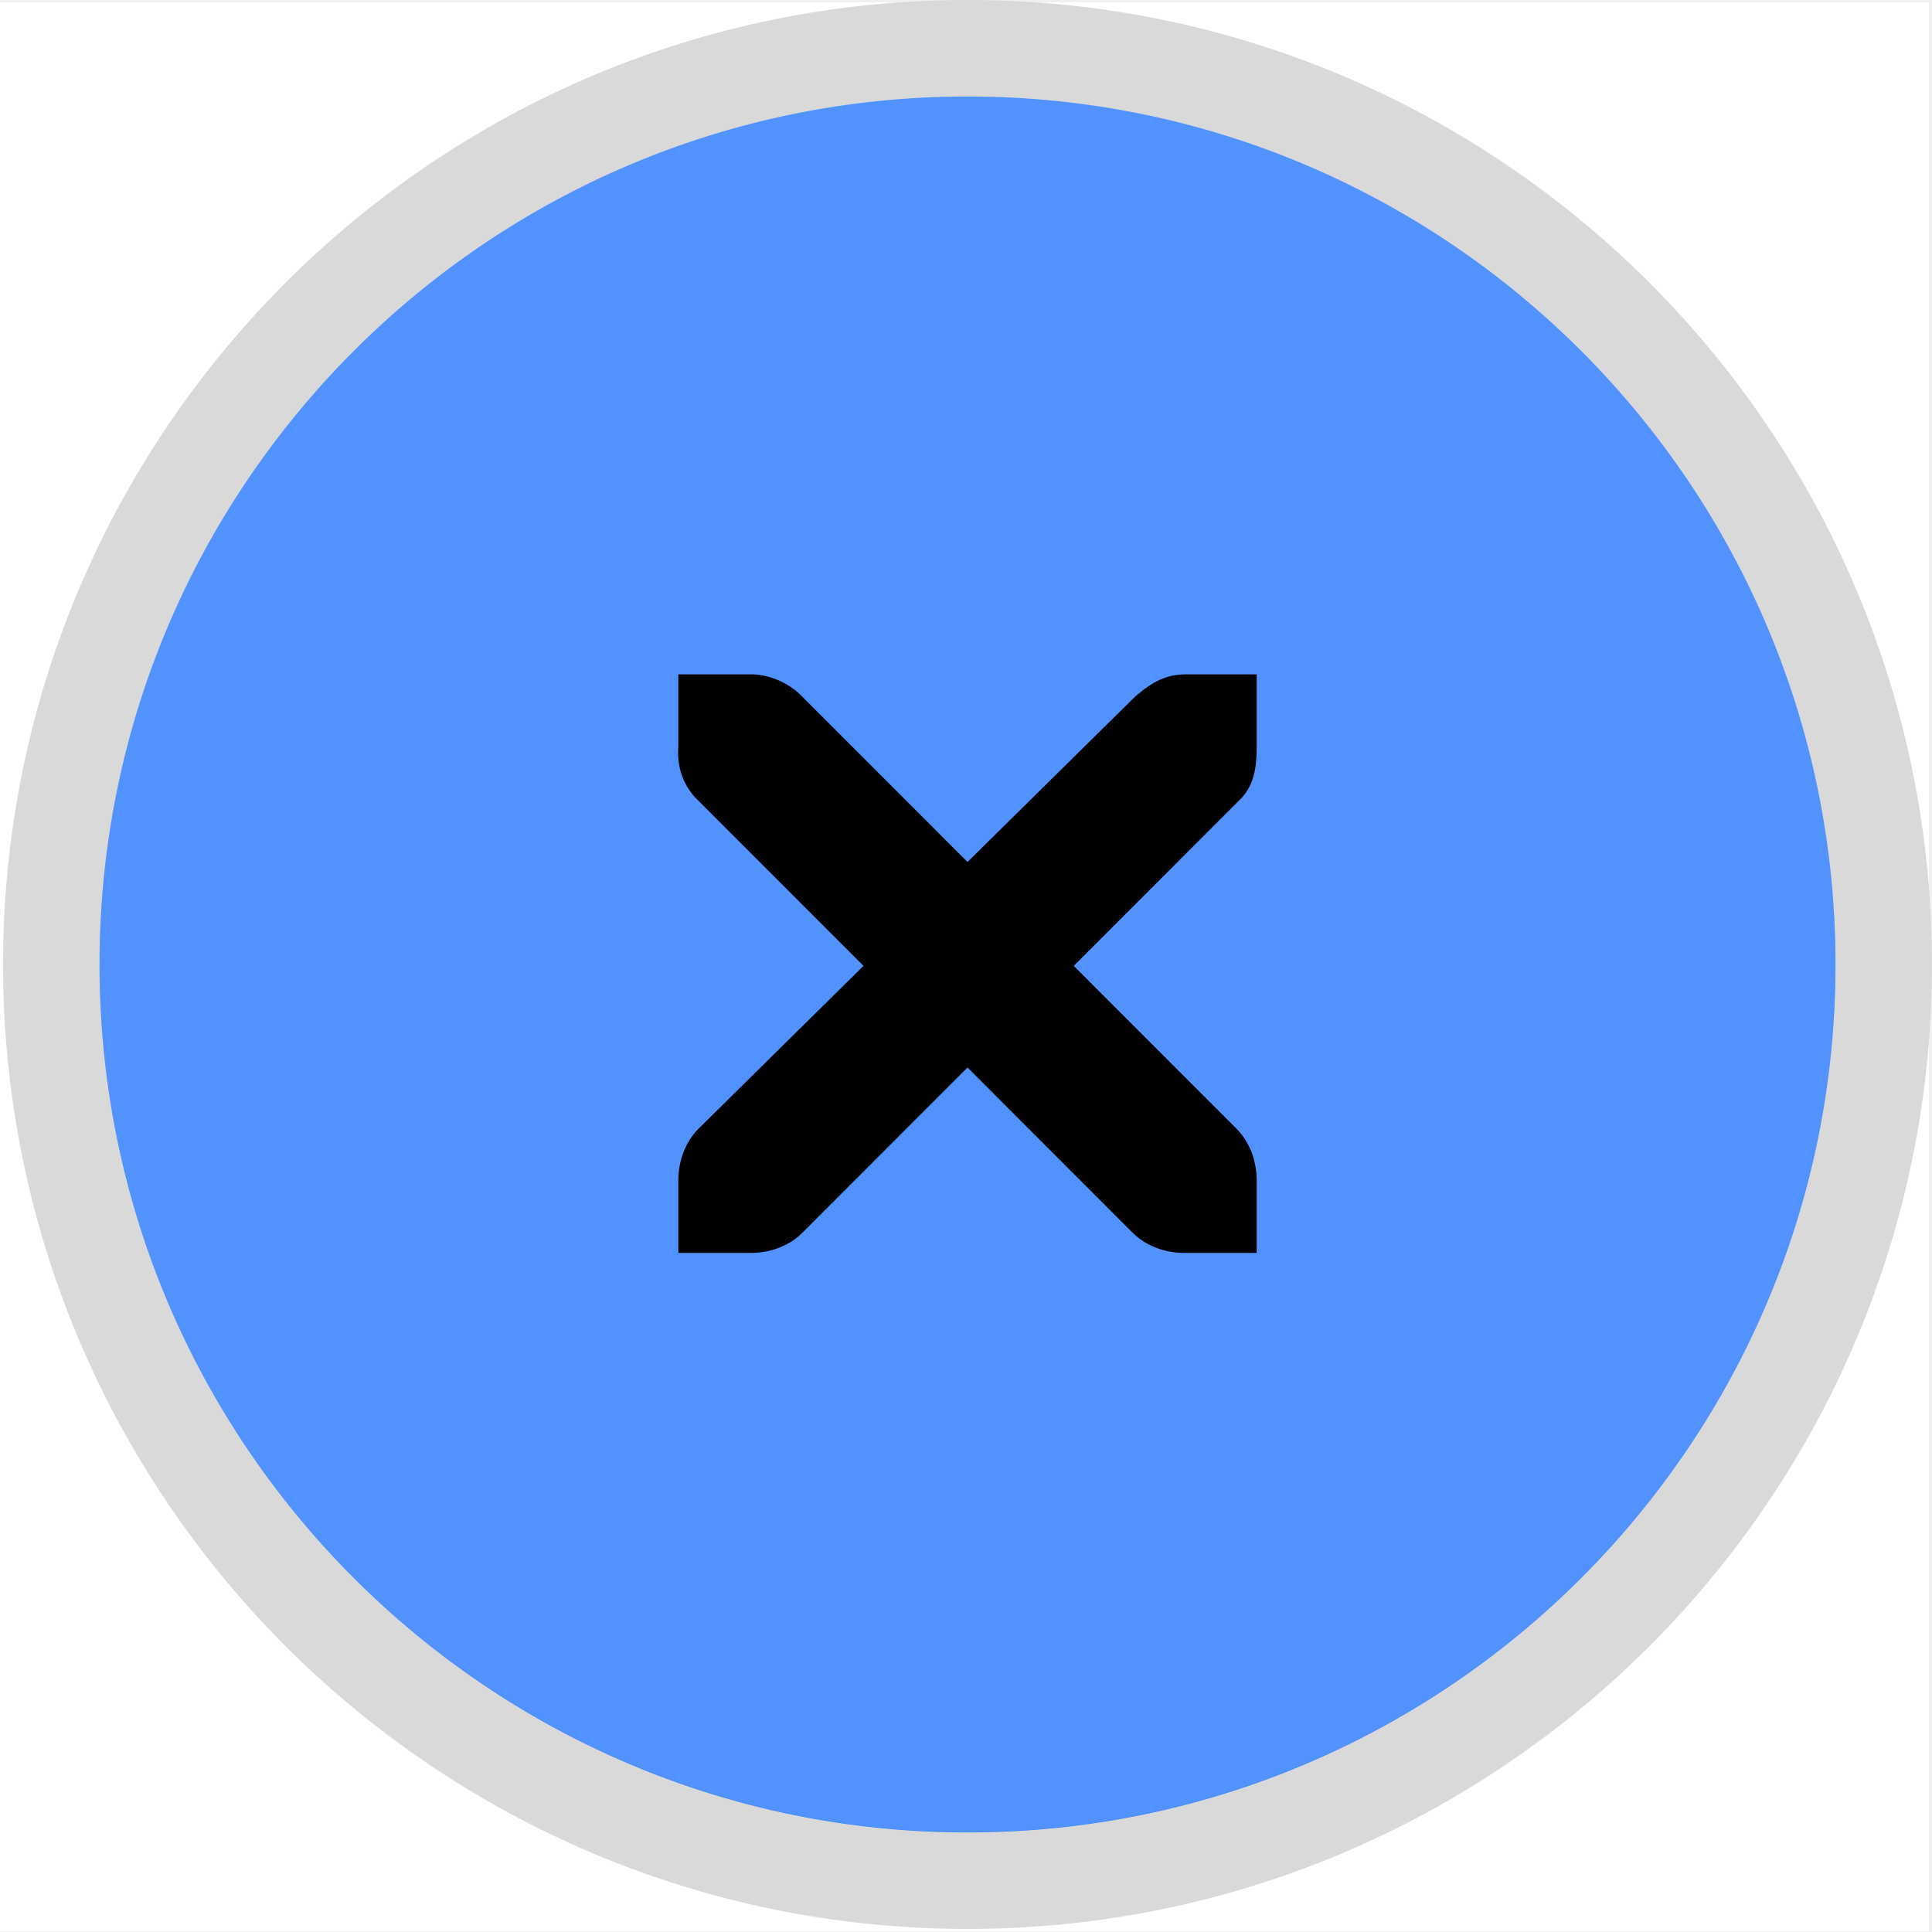
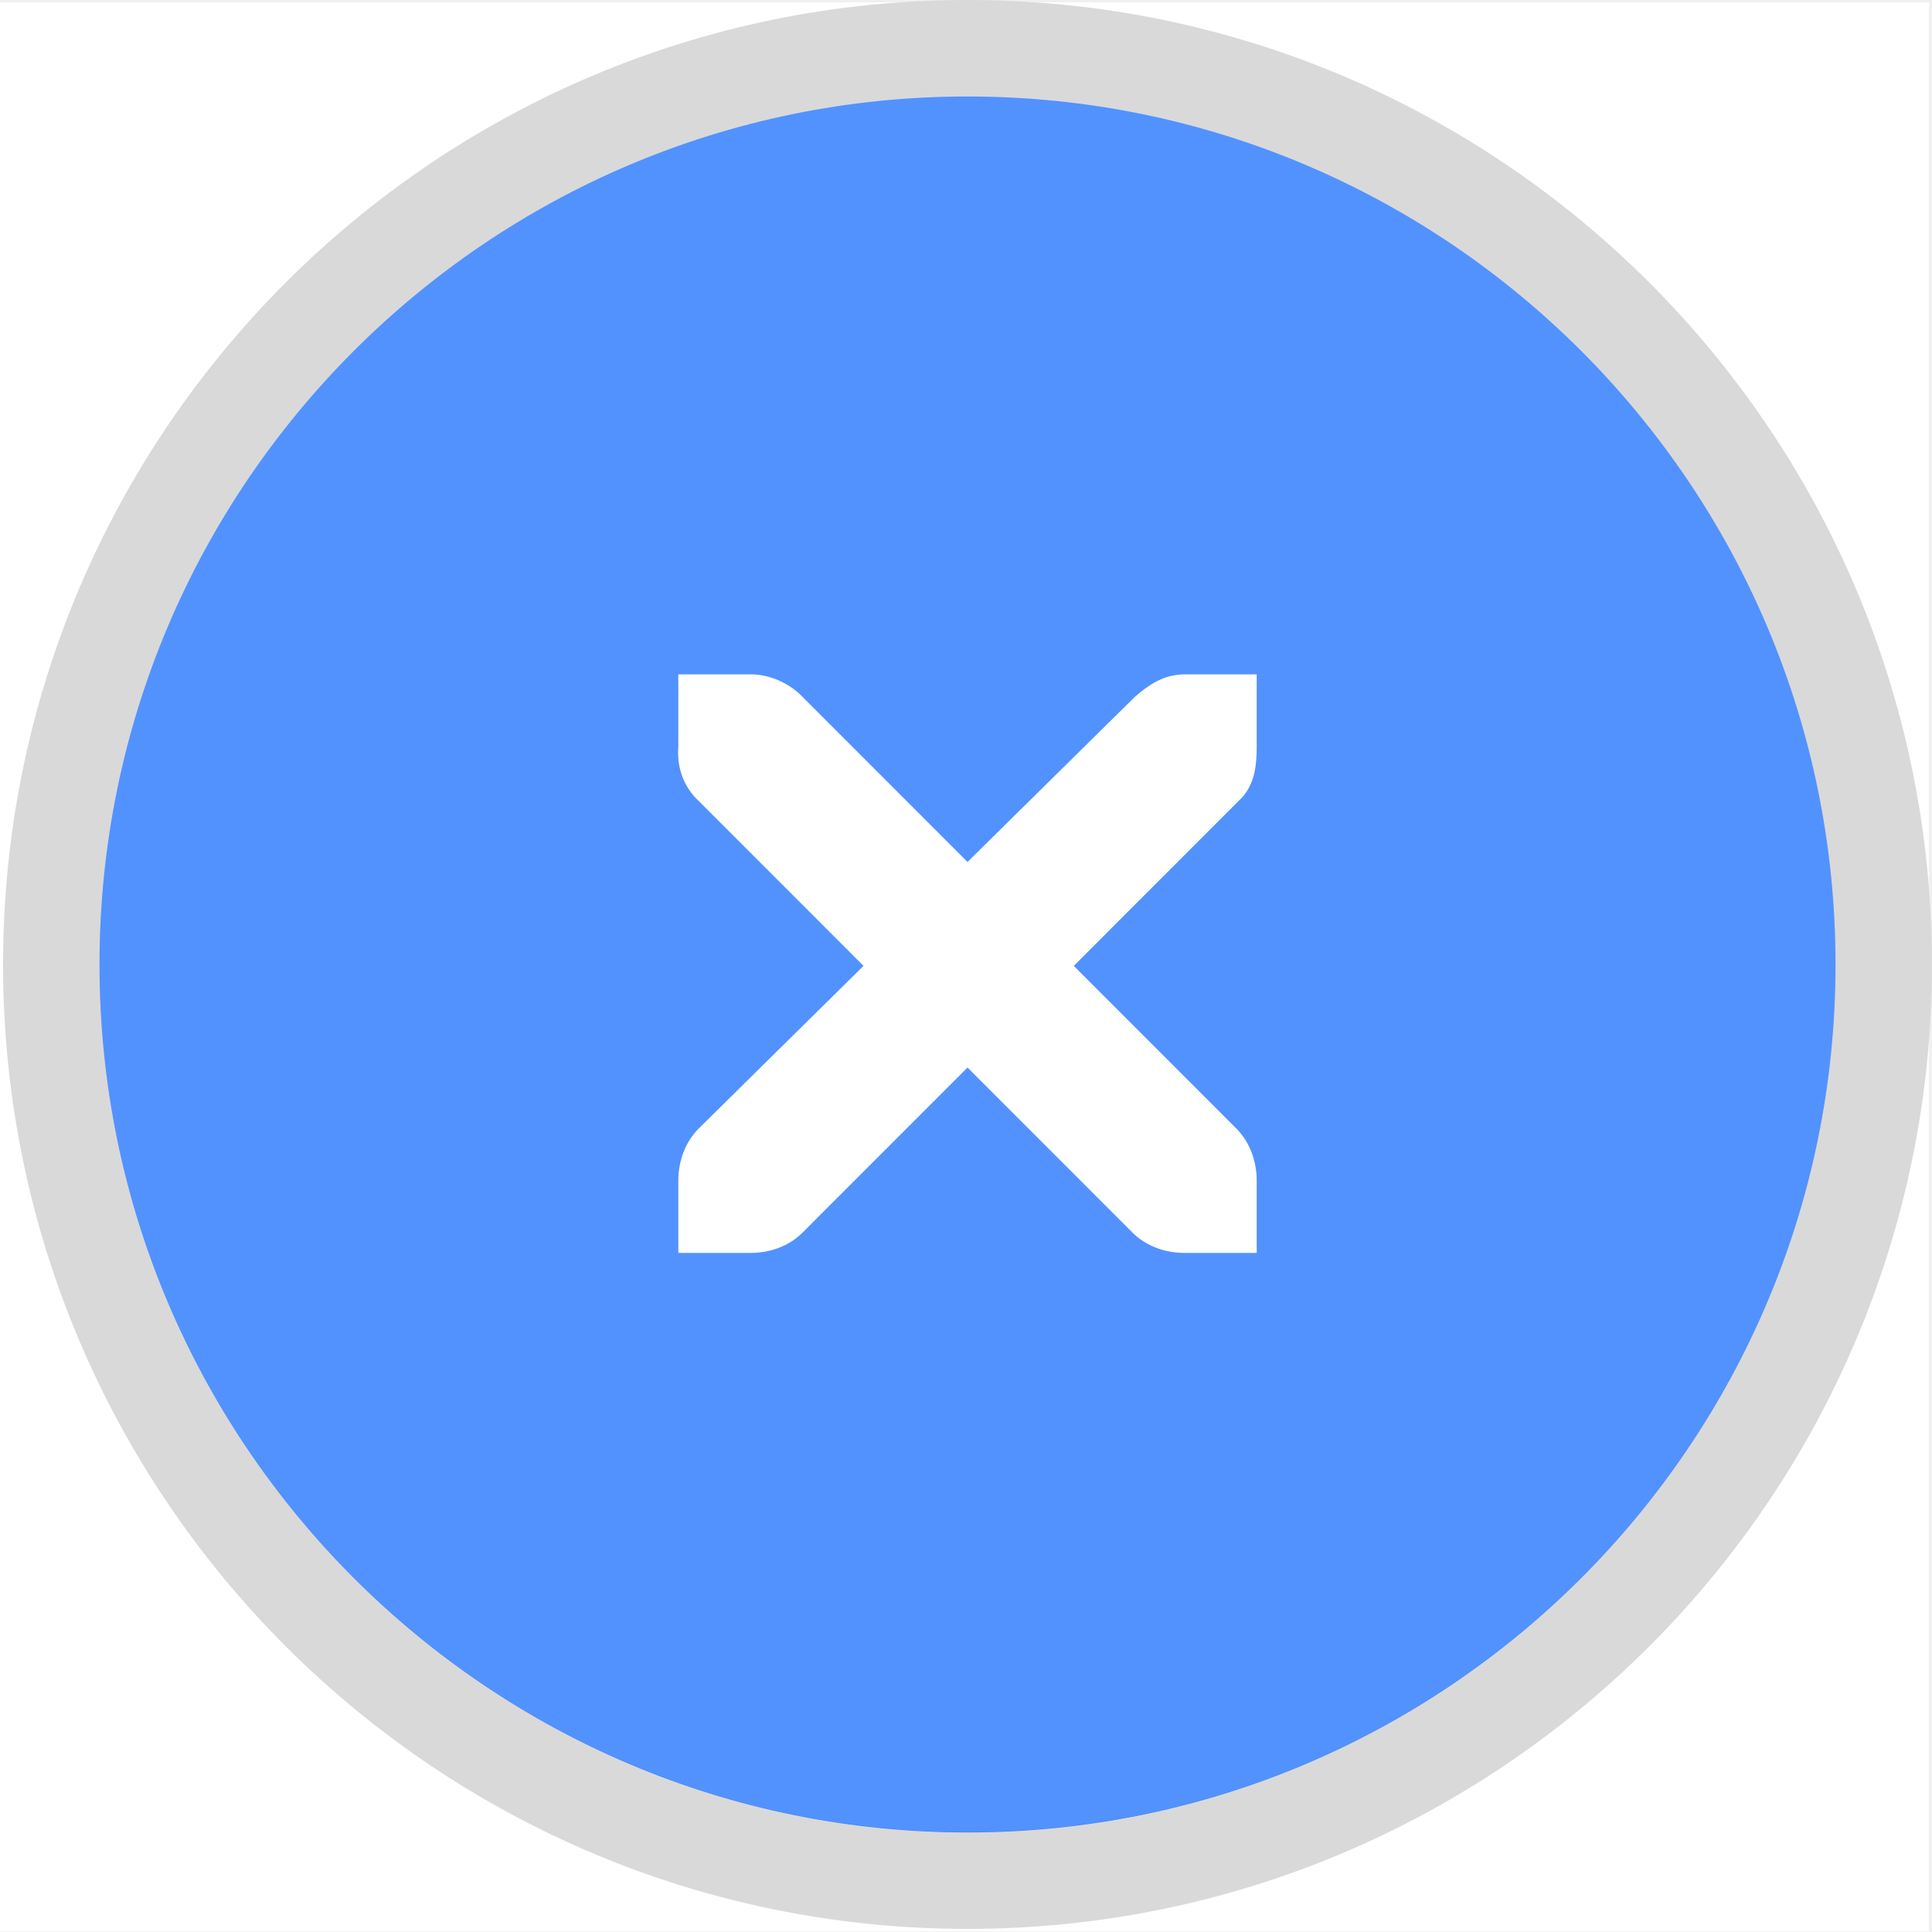
<svg xmlns="http://www.w3.org/2000/svg" xmlns:xlink="http://www.w3.org/1999/xlink" version="1.1" viewBox="0 0 20.032 20.025" id="svg212" width="20.032" height="20.025">
  <defs id="defs32">
    <linearGradient id="linearGradient1168">
      <stop style="stop-opacity:.05" offset="0" id="stop2" />
      <stop style="stop-opacity:0" offset="1" id="stop4" />
    </linearGradient>
    <linearGradient id="linearGradient1086">
      <stop stop-color="#fff" offset="0" id="stop7" />
      <stop stop-color="#fff" offset=".6" id="stop9" />
      <stop stop-color="#bababa" offset="1" id="stop11" />
    </linearGradient>
    <radialGradient id="radialGradient1090-7-9" cx="19" cy="571.7" r="7.503" gradientTransform="matrix(1.433,-5.4148e-7,5.4109e-7,1.433,-8.2283,-213.91)" gradientUnits="userSpaceOnUse" xlink:href="#linearGradient1086" />
    <radialGradient id="radialGradient1090-7-93" cx="19" cy="571.7" r="7.503" gradientTransform="matrix(1.433,-5.4148e-7,5.4109e-7,1.433,-8.2283,-180.9)" gradientUnits="userSpaceOnUse" xlink:href="#linearGradient1086" />
    <radialGradient id="radialGradient1090-4-5" cx="19" cy="571.7" r="7.503" gradientTransform="matrix(1.4224,-5.3748e-7,5.371e-7,1.4224,57.973,-174.87)" gradientUnits="userSpaceOnUse" xlink:href="#linearGradient1086" />
    <radialGradient id="radialGradient1090-4-5-7" cx="19" cy="571.7" r="7.503" gradientTransform="matrix(1.4224,-5.3748e-7,5.371e-7,1.4224,57.973,-207.87)" gradientUnits="userSpaceOnUse" xlink:href="#linearGradient1086" />
    <radialGradient id="radialGradient1090-4-5-7-3" cx="19" cy="571.7" r="7.503" gradientTransform="matrix(1.4224,-5.3748e-7,5.371e-7,1.4224,57.973,-174.87)" gradientUnits="userSpaceOnUse" xlink:href="#linearGradient1086" />
    <radialGradient id="radialGradient1090-4-5-7-5" cx="19" cy="571.7" r="7.503" gradientTransform="matrix(1.4224,-5.3748e-7,5.371e-7,1.4224,57.973,-207.87)" gradientUnits="userSpaceOnUse" xlink:href="#linearGradient1086" />
    <linearGradient id="linearGradient1080" x1="19" x2="19" y1="562.36" y2="581.25" gradientUnits="userSpaceOnUse" xlink:href="#linearGradient1168" />
    <linearGradient id="linearGradient1080-2" x1="19" x2="19" y1="562.36" y2="581.25" gradientTransform="translate(2.7e-7,33)" gradientUnits="userSpaceOnUse" xlink:href="#linearGradient1168" />
    <linearGradient id="linearGradient1080-7" x1="19" x2="19" y1="562.36" y2="581.25" gradientTransform="translate(-2.9e-7,66)" gradientUnits="userSpaceOnUse" xlink:href="#linearGradient1168" />
    <clipPath id="a-9">
      <rect x="9.5" y="178.85" width="6" height="31" fill="#ffffff" opacity="0.539" id="rect23" />
    </clipPath>
    <clipPath id="b-8">
      <rect x="109.41" y="196.63" width="16" height="16" opacity="0.3" id="rect26" />
    </clipPath>
    <clipPath id="clipPath6191">
      <path d="m 9.5,194.85 v -16 h 16 v 5 h -11 v 11 z" style="stroke-width:30.2;stroke-linecap:round;stroke-linejoin:round" id="path29" />
    </clipPath>
  </defs>
  <g id="close-prelight" transform="matrix(1.0573,0,0,1.0573,-44.94582,-594.0726)">
    <rect x="42.51" y="561.9" width="18.917" height="18.917" fill="#ffffff" stroke-width="0.676" id="rect43" />
    <path d="m 51.998,562.35 c -4.959,0 -8.985,4.026 -8.985,8.985 0,4.959 4.026,8.985 8.985,8.985 4.959,0 8.985,-4.026 8.985,-8.985 0,-4.959 -4.026,-8.985 -8.985,-8.985 z" color="#000000" color-rendering="auto" dominant-baseline="auto" fill="#2777ff" image-rendering="auto" shape-rendering="auto" solid-color="#000000" stop-color="#000000" style="stroke:#d9d9d9;stroke-width:0.946" id="path45" />
    <path d="m 51.998,562.82 c -4.698,0 -8.512,3.814 -8.512,8.512 0,4.698 3.814,8.512 8.512,8.512 4.698,0 8.512,-3.814 8.512,-8.512 0,-4.698 -3.814,-8.512 -8.512,-8.512 z" color="#000000" color-rendering="auto" dominant-baseline="auto" fill="#fff" image-rendering="auto" opacity=".1" shape-rendering="auto" solid-color="#000000" stop-color="#000000" style="opacity:0.2;fill:#ffffff" id="path47" />
-     <path d="m 49.163,568.49 h 0.709 c 0.008,-9e-5 0.015,-3.3e-4 0.022,0 0.181,0.008 0.362,0.091 0.487,0.222 l 1.617,1.618 1.64,-1.618 c 0.188,-0.164 0.317,-0.217 0.487,-0.222 h 0.709 v 0.709 c 0,0.203 -0.024,0.391 -0.177,0.532 l -1.617,1.618 1.595,1.596 c 0.133,0.133 0.199,0.322 0.199,0.51 v 0.709 h -0.709 c -0.188,-10e-6 -0.376,-0.066 -0.51,-0.2 l -1.617,-1.618 -1.617,1.618 c -0.133,0.134 -0.322,0.2 -0.51,0.2 h -0.709 v -0.709 c 0,-0.188 0.066,-0.376 0.199,-0.51 l 1.617,-1.596 -1.617,-1.618 c -0.149,-0.138 -0.215,-0.333 -0.199,-0.532 V 568.49 Z" color="#bebebe" enable-background="new" fill="#fff" stroke-width="1.261" style="fill:#000000" id="path49" />
+     <path d="m 49.163,568.49 h 0.709 c 0.008,-9e-5 0.015,-3.3e-4 0.022,0 0.181,0.008 0.362,0.091 0.487,0.222 l 1.617,1.618 1.64,-1.618 c 0.188,-0.164 0.317,-0.217 0.487,-0.222 h 0.709 v 0.709 c 0,0.203 -0.024,0.391 -0.177,0.532 l -1.617,1.618 1.595,1.596 c 0.133,0.133 0.199,0.322 0.199,0.51 v 0.709 h -0.709 c -0.188,-10e-6 -0.376,-0.066 -0.51,-0.2 l -1.617,-1.618 -1.617,1.618 c -0.133,0.134 -0.322,0.2 -0.51,0.2 h -0.709 v -0.709 c 0,-0.188 0.066,-0.376 0.199,-0.51 l 1.617,-1.596 -1.617,-1.618 c -0.149,-0.138 -0.215,-0.333 -0.199,-0.532 V 568.49 Z" color="#bebebe" enable-background="new" fill="#fff" stroke-width="1.261" style="fill:#ffffff" id="path49" />
  </g>
</svg>
